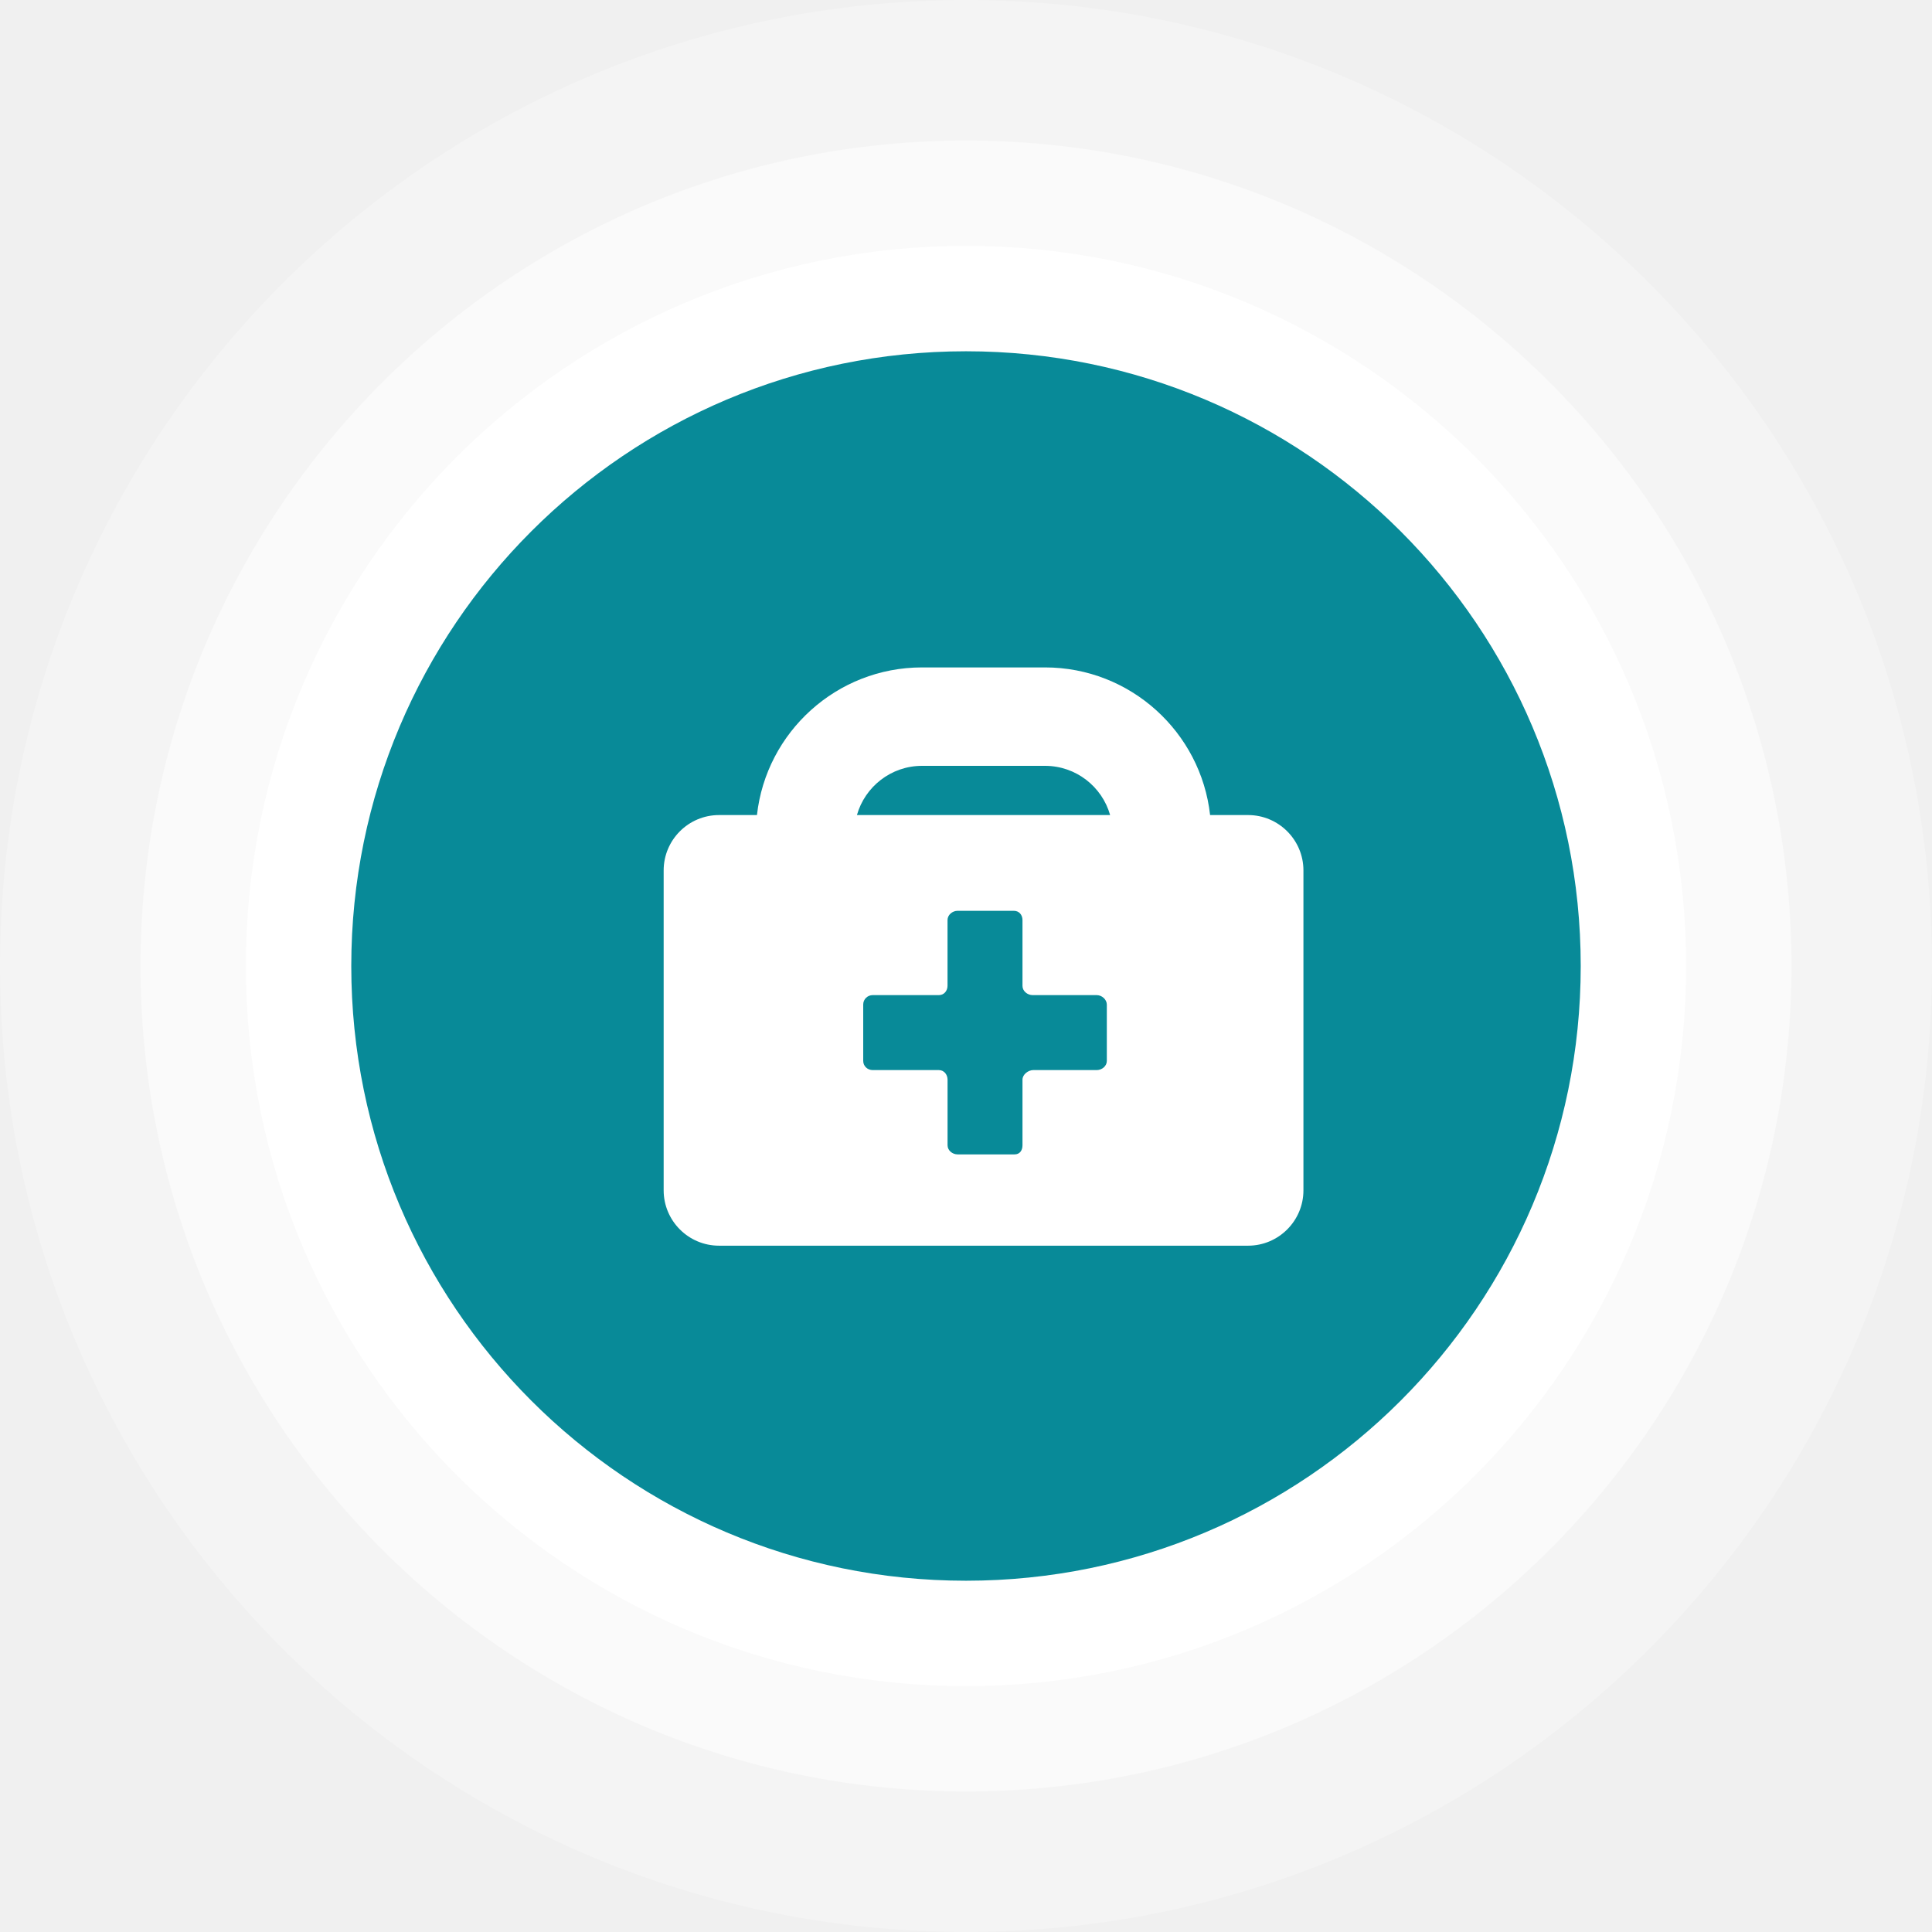
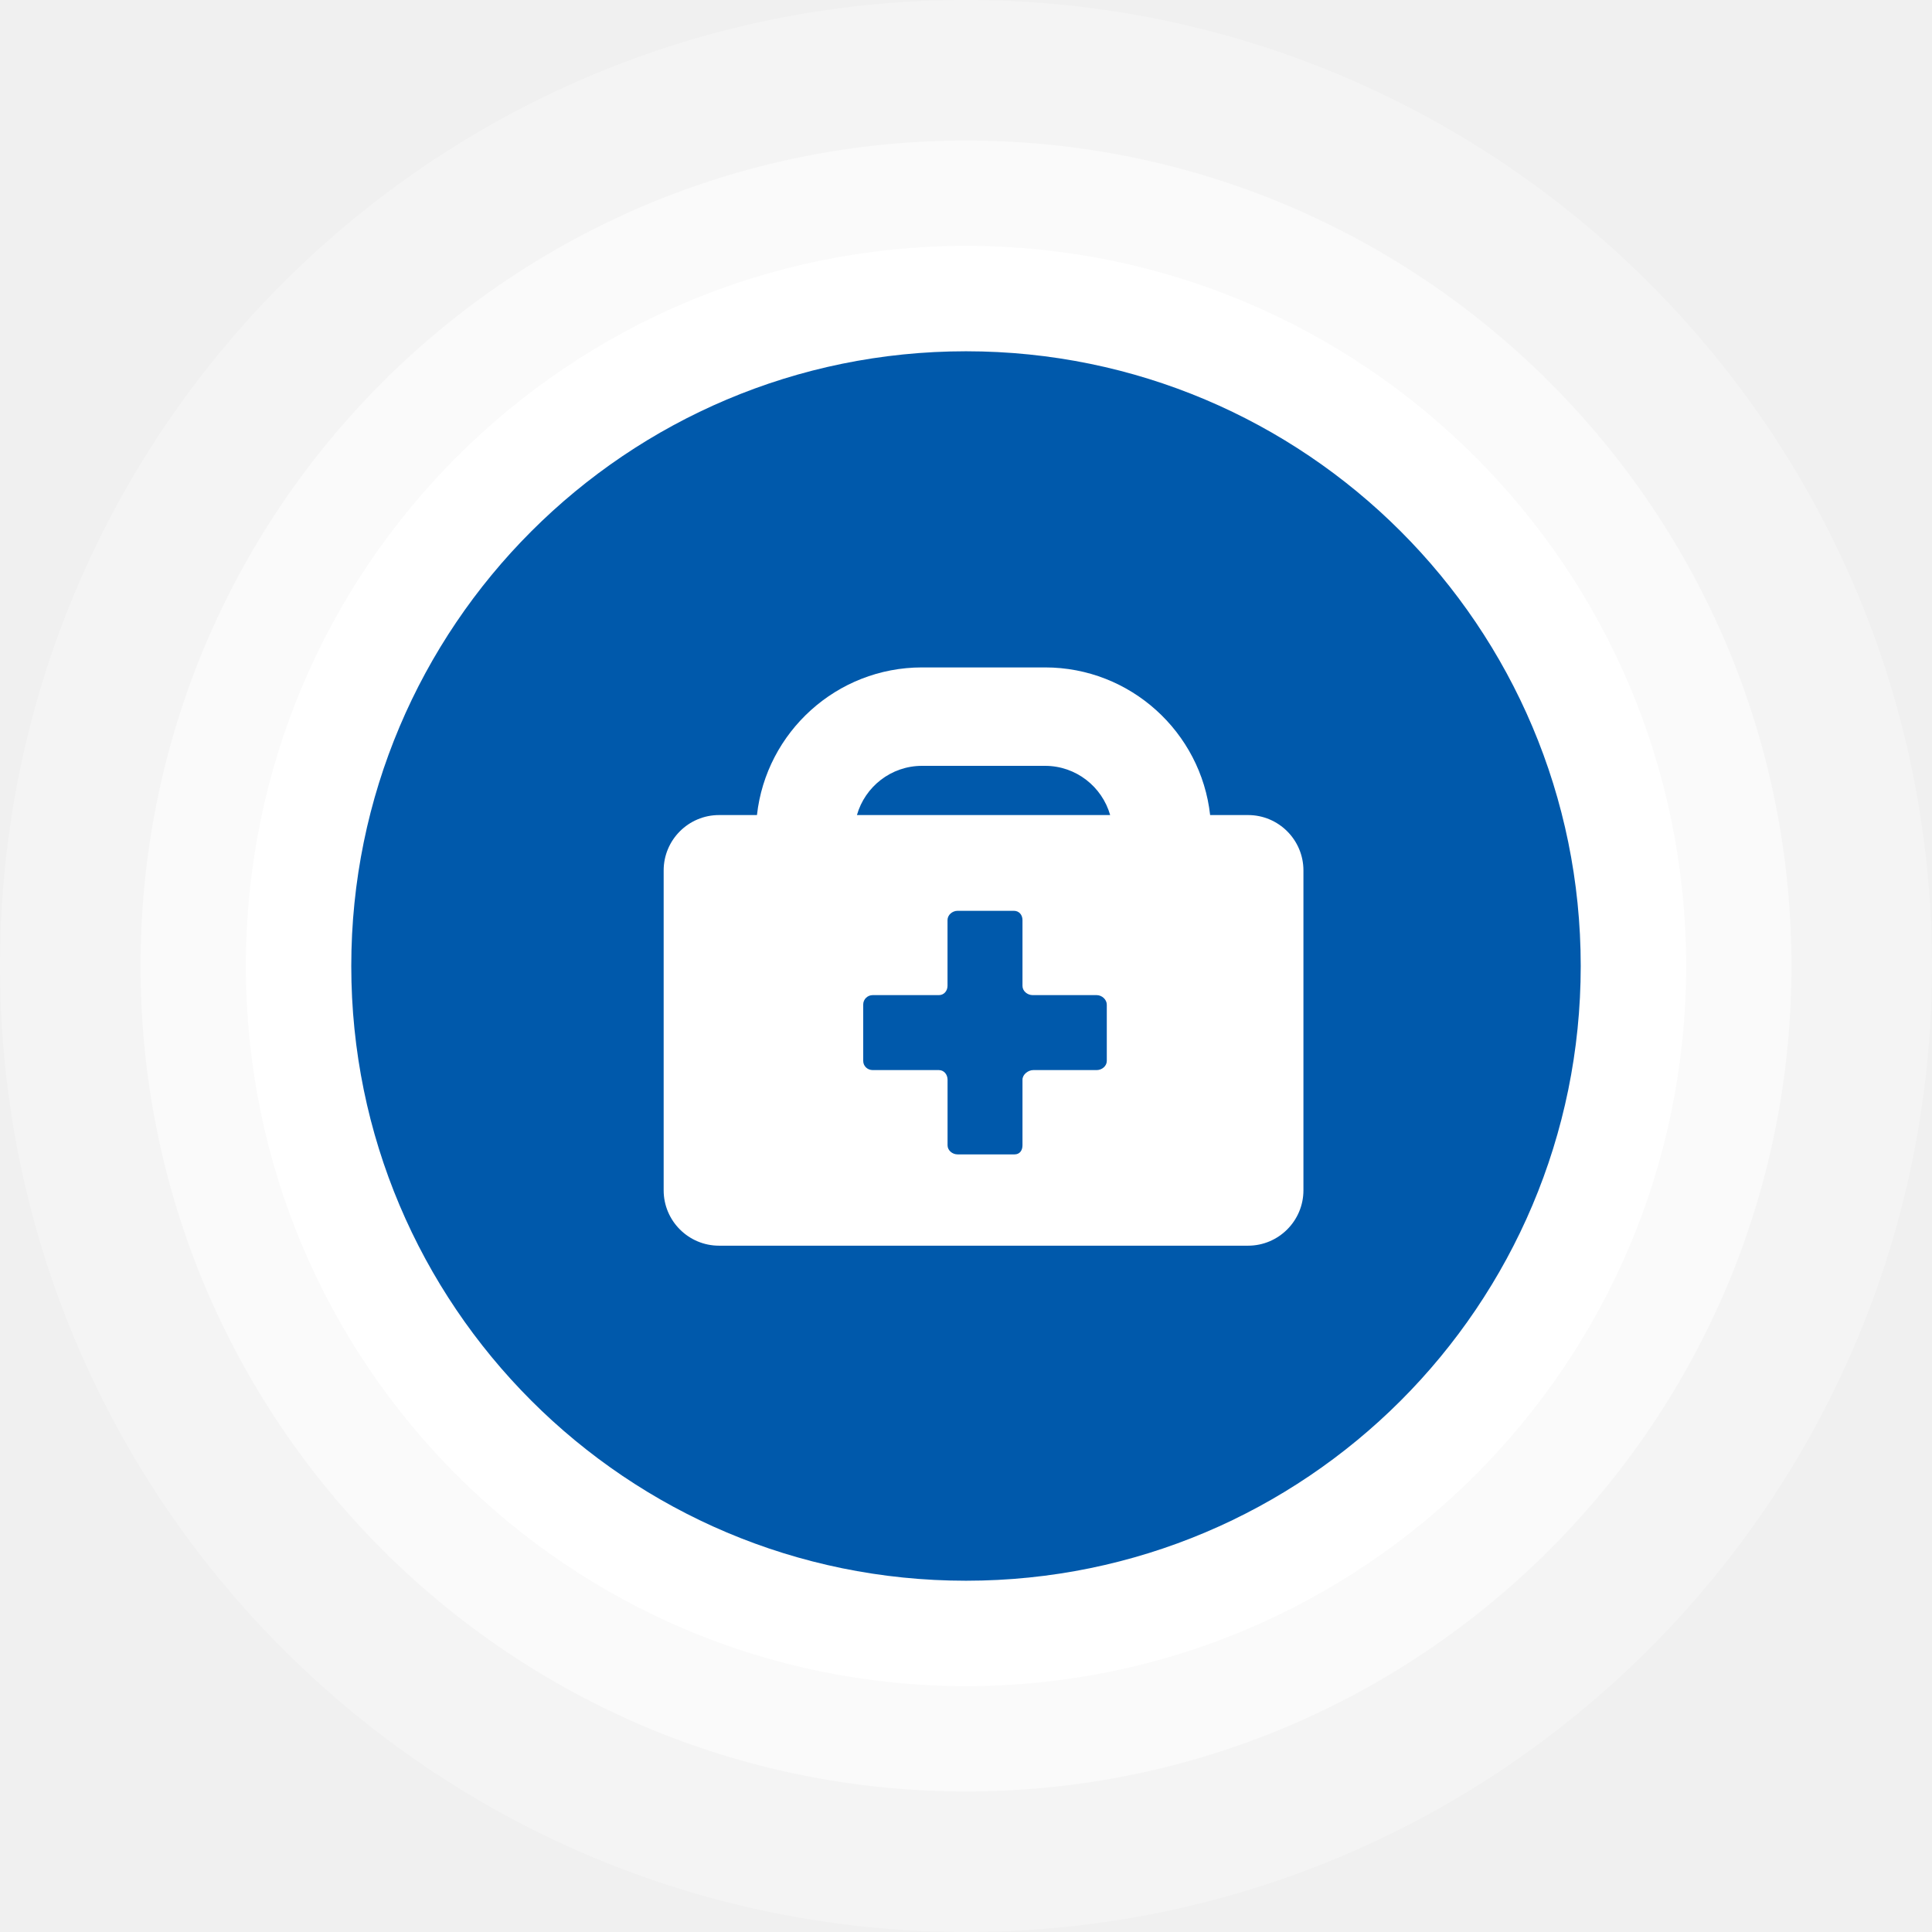
<svg xmlns="http://www.w3.org/2000/svg" width="55" height="55" viewBox="0 0 55 55" fill="none">
  <circle cx="27.5" cy="27.5" r="27.5" fill="white" fill-opacity="0.25" />
  <circle cx="27.5" cy="27.5" r="23.5" fill="white" fill-opacity="0.5" />
  <circle cx="27.5" cy="27.5" r="20.5" fill="white" />
-   <circle cx="27.5" cy="27.5" r="17.5" fill="#088A98" />
-   <path d="M35.53 23.203H34.449C34.187 20.842 32.18 19 29.75 19H26.248C23.818 19 21.811 20.842 21.549 23.203H20.469C19.6 23.203 18.893 23.91 18.893 24.779V33.886C18.893 34.755 19.6 35.462 20.469 35.462H35.53C36.399 35.462 37.106 34.755 37.106 33.886V24.779C37.106 23.91 36.399 23.203 35.53 23.203ZM26.248 21.802H29.75C30.631 21.802 31.374 22.395 31.603 23.203H24.395C24.624 22.395 25.368 21.802 26.248 21.802Z" fill="white" />
-   <path d="M31.509 30.203C31.509 30.35 31.369 30.463 31.222 30.463H29.416C29.269 30.463 29.108 30.589 29.108 30.736V32.604C29.108 32.751 29.03 32.863 28.883 32.863H27.261C27.113 32.863 26.975 32.751 26.975 32.604V30.736C26.974 30.589 26.874 30.463 26.727 30.463H24.843C24.696 30.463 24.574 30.35 24.574 30.203V28.595C24.574 28.448 24.696 28.329 24.843 28.329H26.727C26.874 28.329 26.974 28.209 26.974 28.062V26.192C26.974 26.045 27.113 25.929 27.26 25.929H28.864C29.011 25.929 29.108 26.045 29.108 26.192V28.067C29.108 28.215 29.25 28.329 29.398 28.329H31.222C31.369 28.329 31.509 28.453 31.509 28.601V30.203Z" fill="#088A98" />
+   <circle cx="27.5" cy="27.5" r="17.5" fill="#0059AB" />
+   <path d="M35.53 23.203H34.45C34.188 20.842 32.18 19 29.751 19H26.248C23.818 19 21.811 20.842 21.549 23.203H20.469C19.6 23.203 18.893 23.91 18.893 24.779V33.886C18.893 34.755 19.6 35.462 20.469 35.462H35.53C36.399 35.462 37.106 34.755 37.106 33.886V24.779C37.106 23.91 36.399 23.203 35.53 23.203ZM26.248 21.802H29.751C30.631 21.802 31.374 22.395 31.604 23.203H24.395C24.625 22.395 25.368 21.802 26.248 21.802Z" fill="white" />
+   <path d="M31.508 30.203C31.508 30.35 31.368 30.463 31.221 30.463H29.416C29.268 30.463 29.108 30.589 29.108 30.736V32.604C29.108 32.751 29.029 32.863 28.882 32.863H27.26C27.113 32.863 26.975 32.751 26.975 32.604V30.736C26.974 30.589 26.874 30.463 26.727 30.463H24.843C24.696 30.463 24.574 30.35 24.574 30.203V28.595C24.574 28.448 24.696 28.329 24.843 28.329H26.727C26.874 28.329 26.974 28.209 26.974 28.062V26.192C26.974 26.045 27.113 25.929 27.26 25.929H28.864C29.011 25.929 29.108 26.045 29.108 26.192V28.067C29.108 28.215 29.25 28.329 29.398 28.329H31.221C31.368 28.329 31.508 28.453 31.508 28.601V30.203Z" fill="#0059AB" />
</svg>
